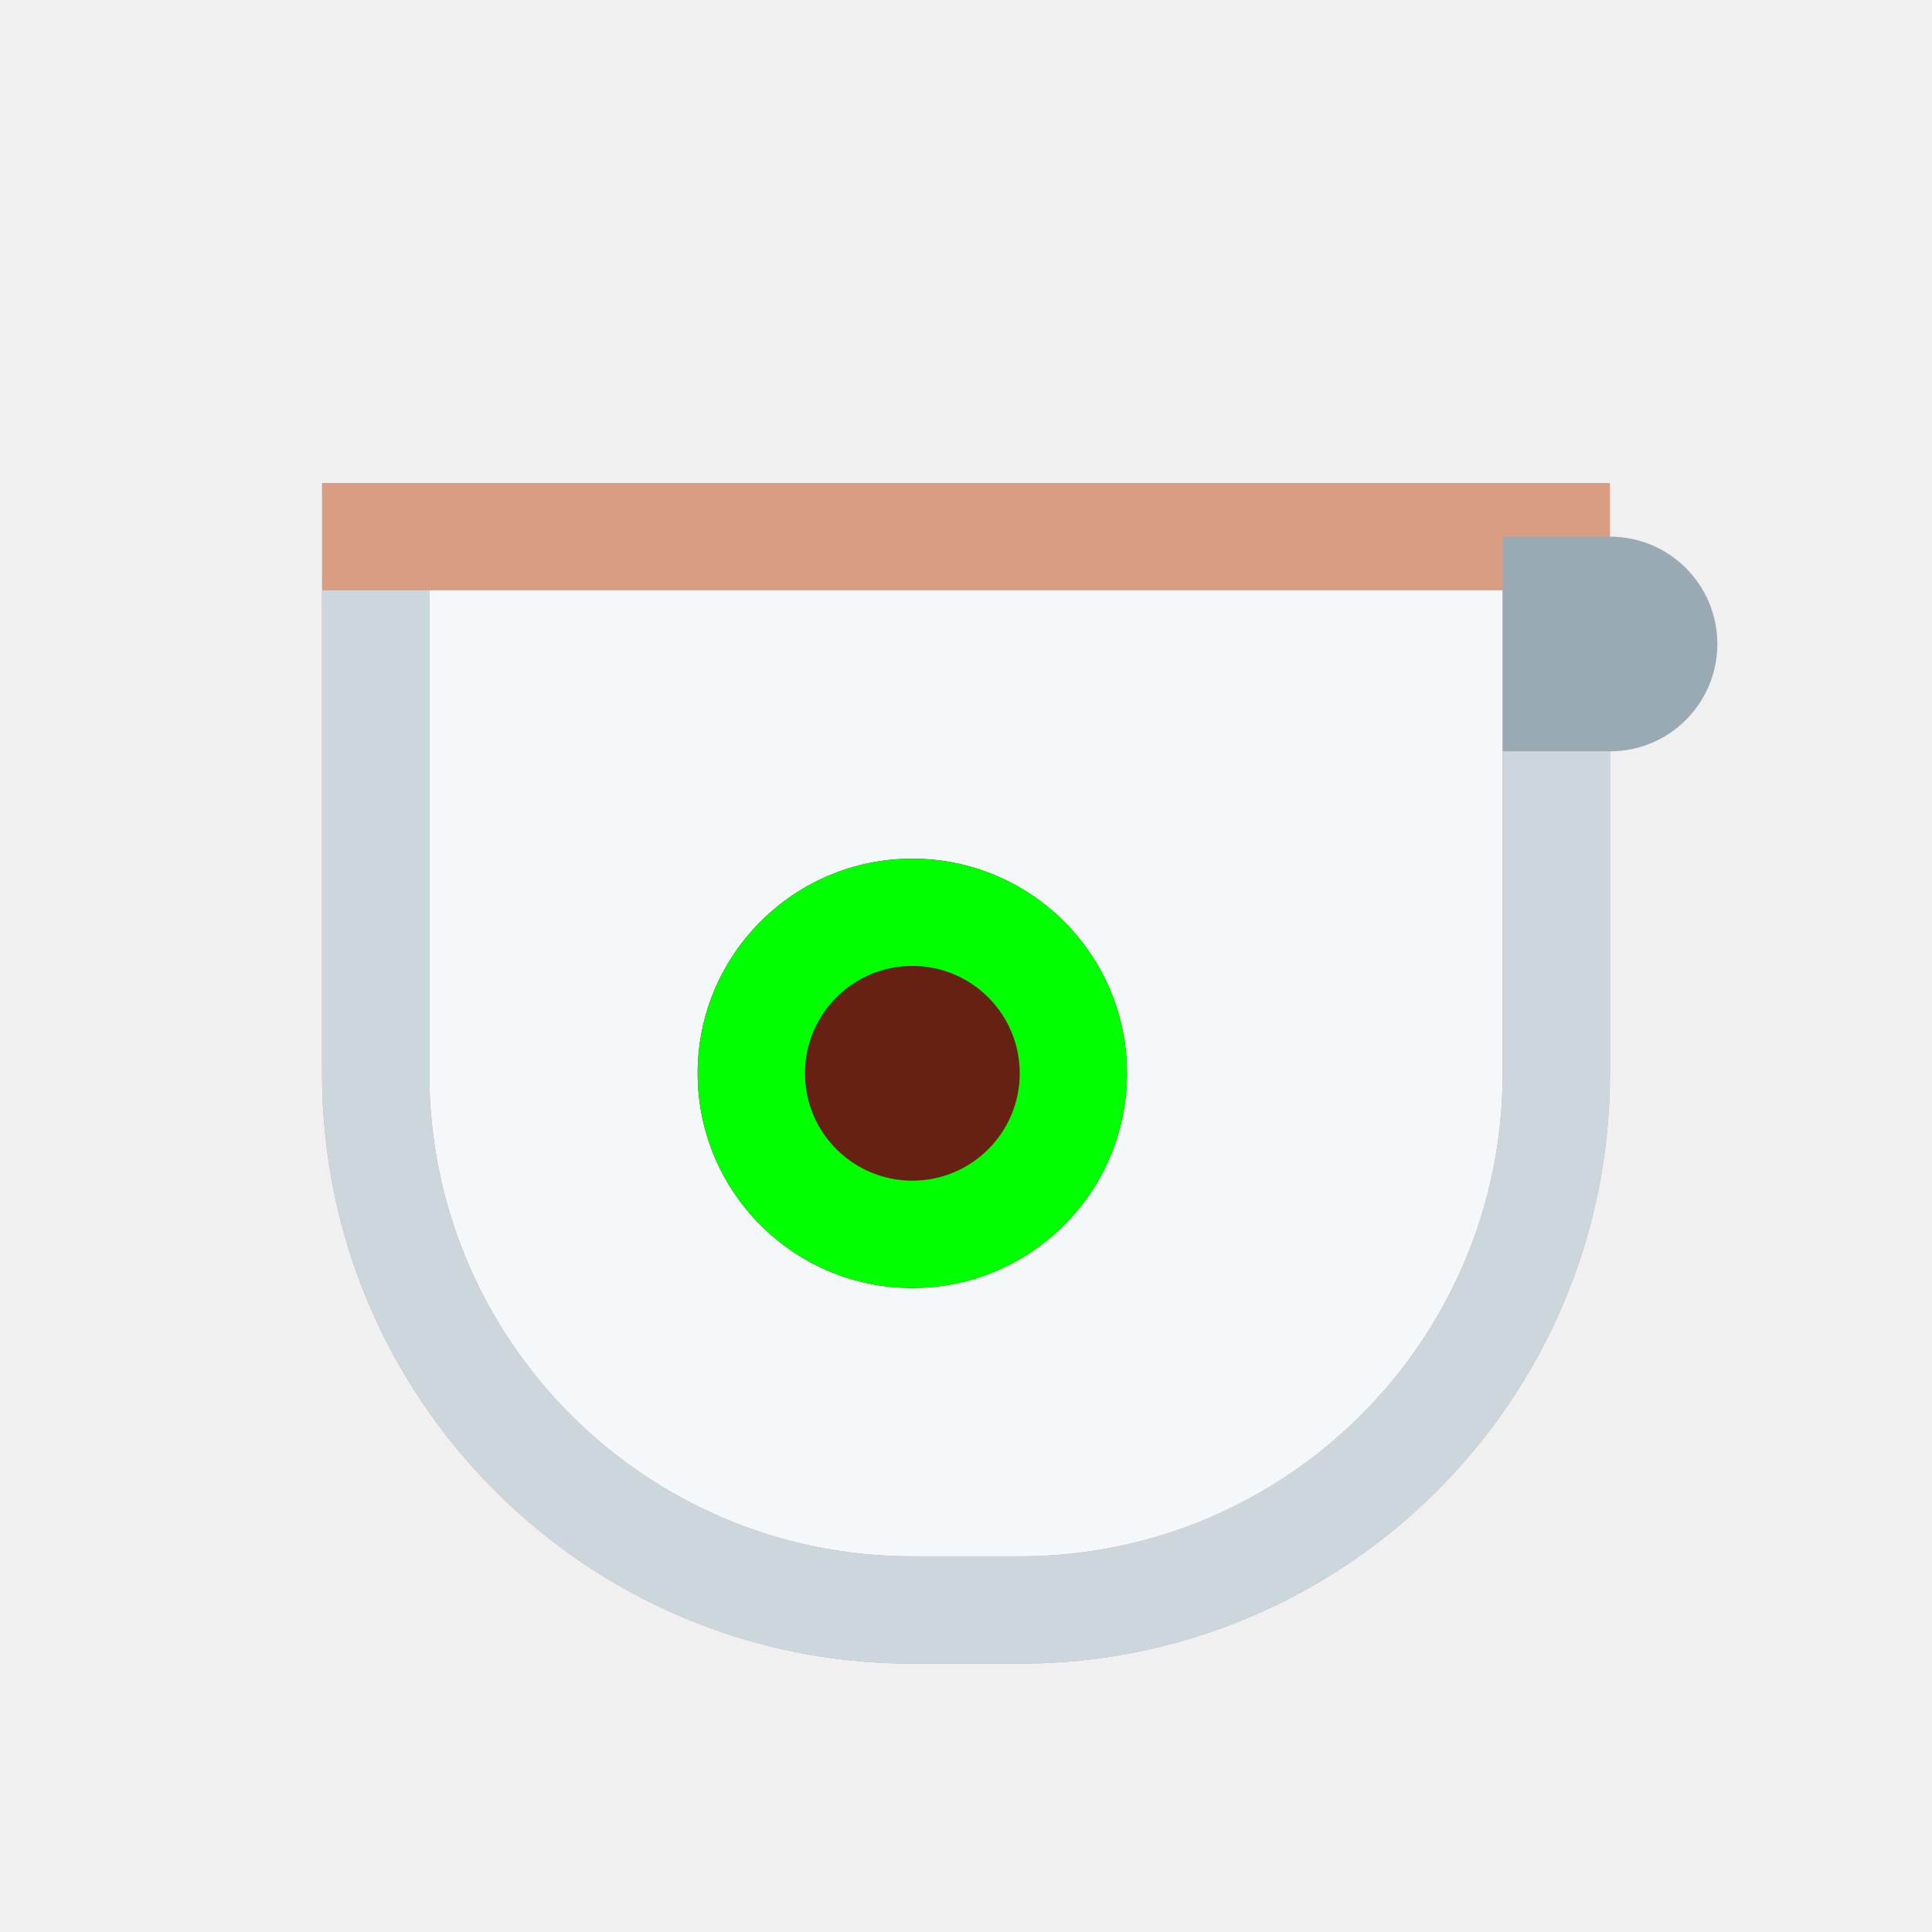
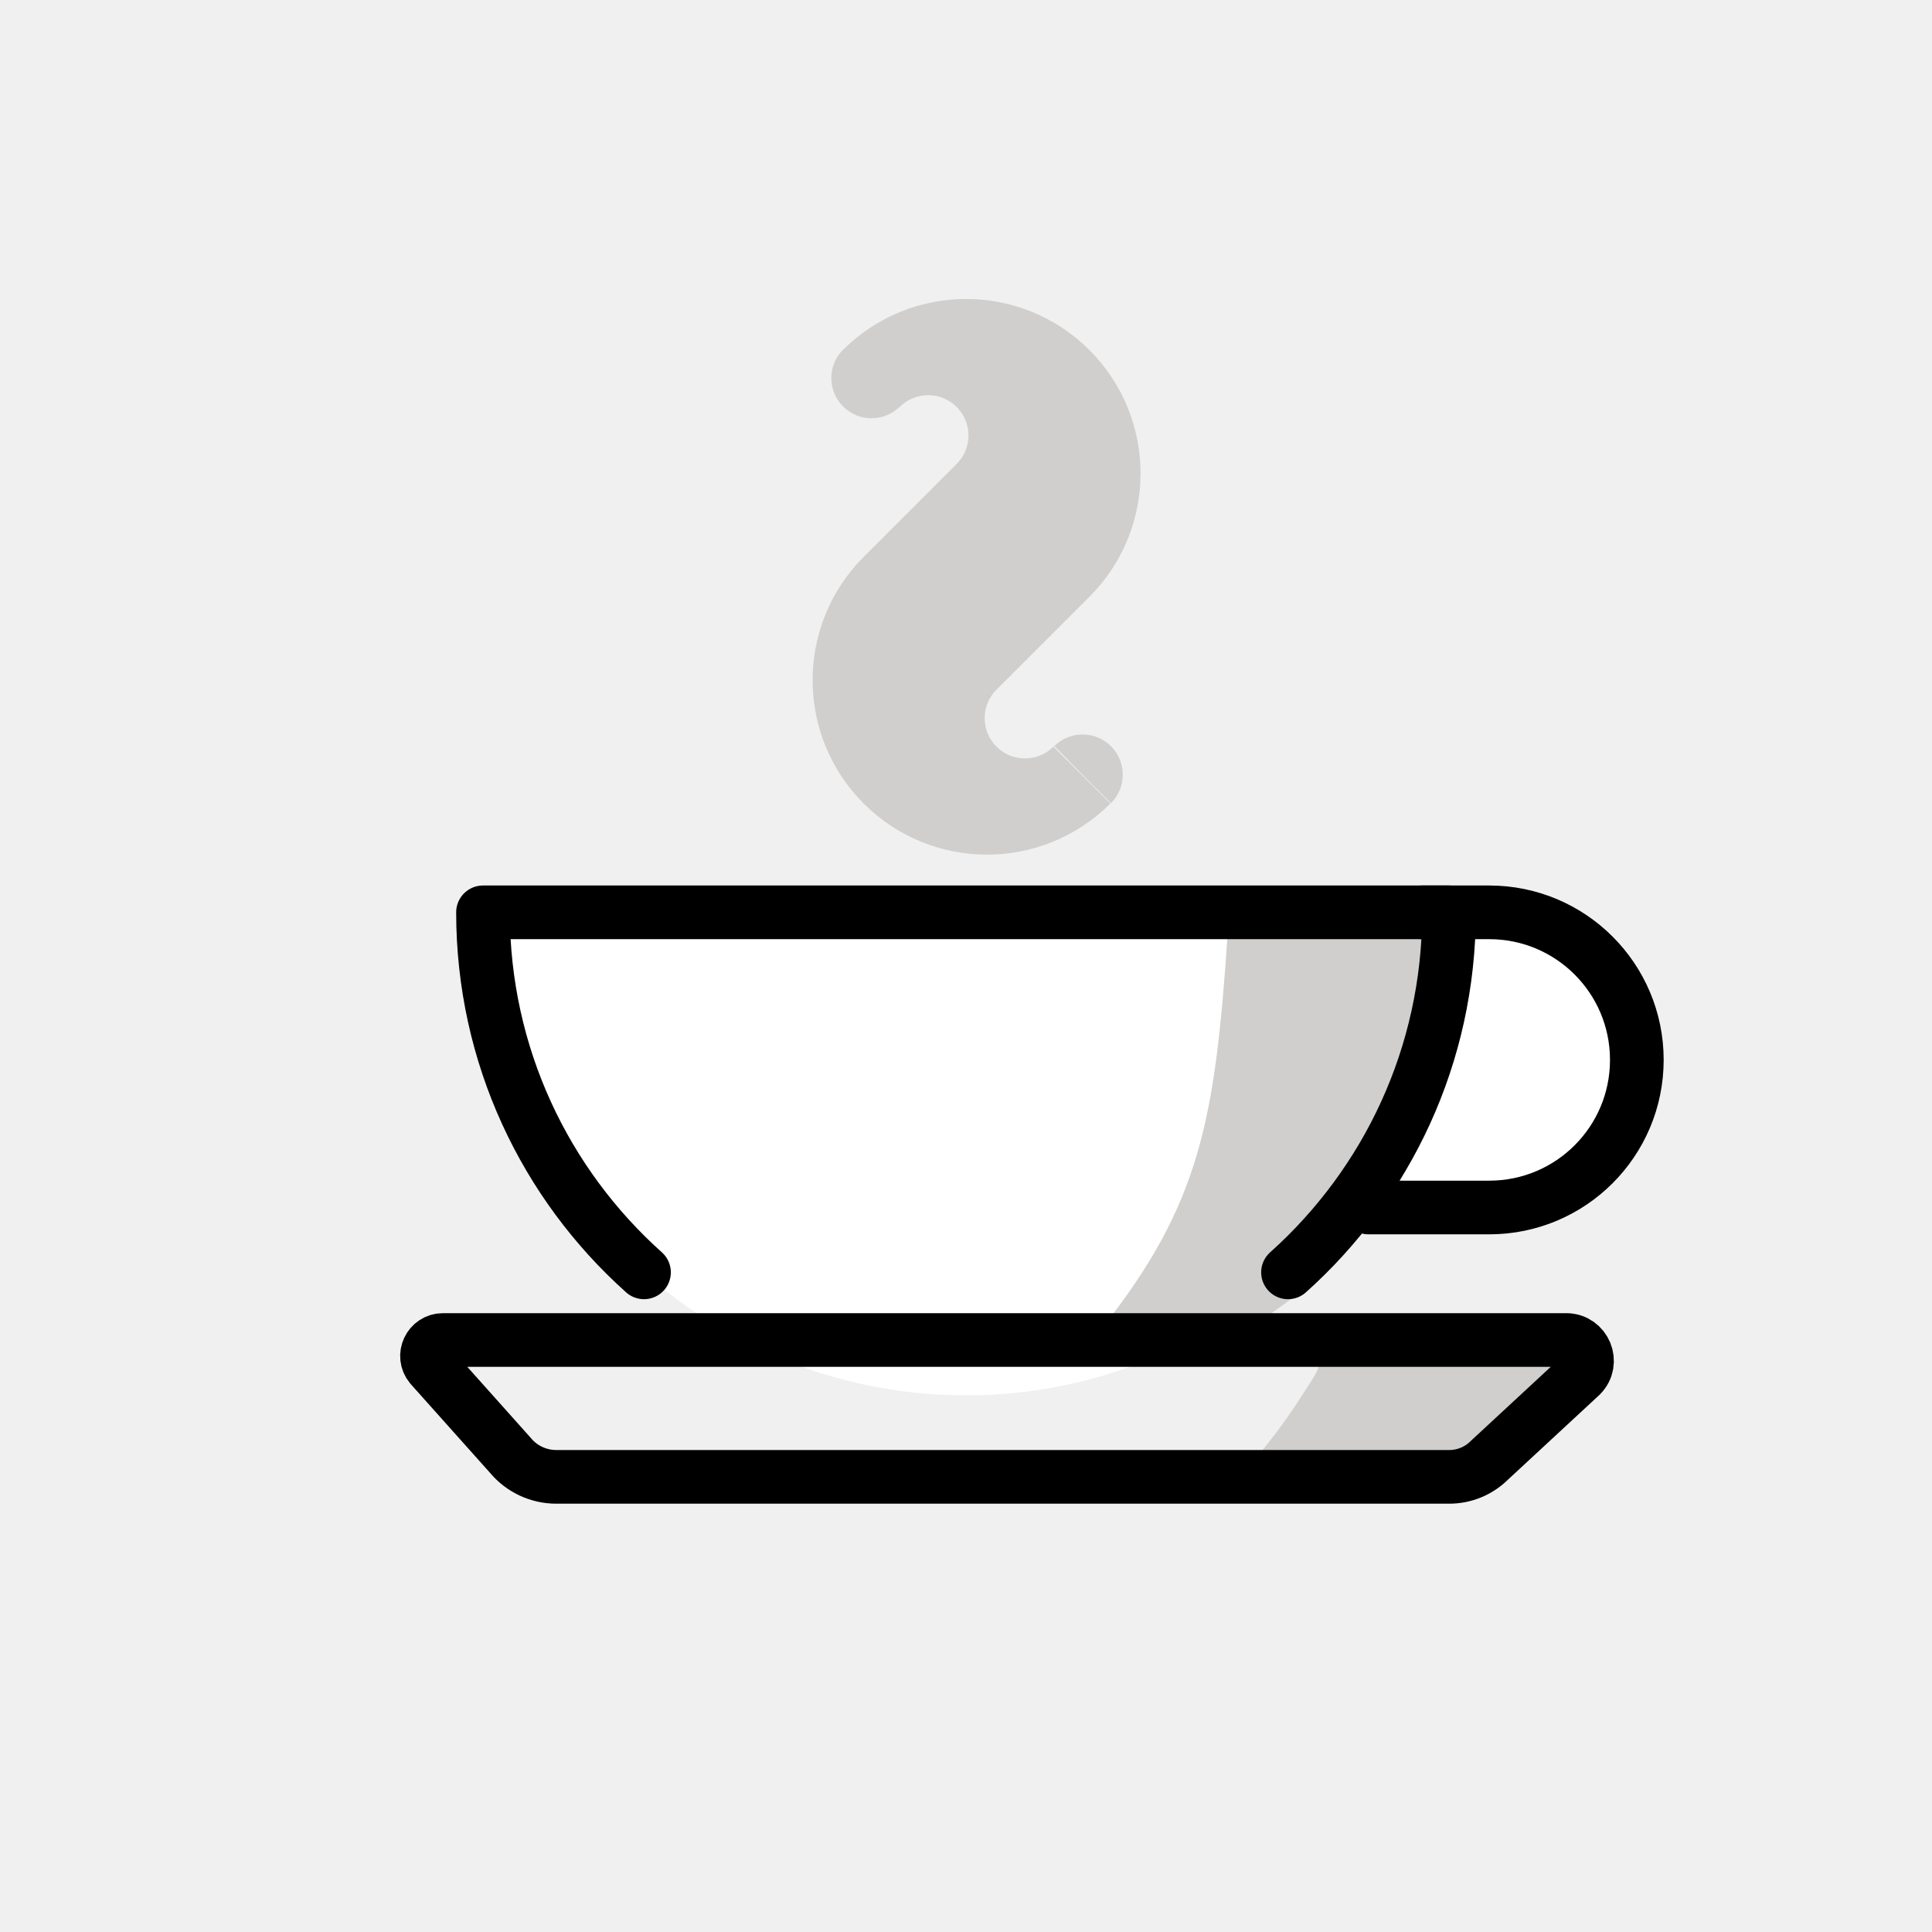
- <svg xmlns="http://www.w3.org/2000/svg" viewBox="0 0 36 36">
-   <path fill="#d99e82" d="M6 20c0 6.075 4.925 11 11 11h2c6.075 0 11-4.925 11-11V9H6z" />
-   <path fill="#f5f8fa" d="M8 20a9 9 0 0 0 9 9h2a9 9 0 0 0 9-9v-9H8z" />
-   <path fill="#ccd6dd" d="M28 11v9a9 9 0 0 1-9 9h-2a9 9 0 0 1-9-9v-9H6v9c0 6.075 4.925 11 11 11h2c6.075 0 11-4.925 11-11v-9z" />
-   <path fill="#662113" d="M13 20a4 4 0 1 1 8 0 4 4 0 0 1-8 0" />
-   <path fill="#0f0" d="M17 16a4 4 0 1 0 0 8 4 4 0 0 0 0-8m0 6a2 2 0 1 1 .001-4.001A2 2 0 0 1 17 22" />
-   <path fill="#99aab5" d="M32 12a2 2 0 0 0-2-2h-2v4h2a2 2 0 0 0 2-2" />
+ <svg xmlns="http://www.w3.org/2000/svg" id="emoji" viewBox="0 0 72 72">
+   <g id="color">
+     <path fill="#fff" fill-rule="evenodd" d="m36,52c9.941,0,18-8.059,18-18H18c0,9.941,8.059,18,18,18Z" />
+     <path fill="#d0cfce" fill-rule="evenodd" d="m48.616,50.607c.363-.009.824-.035.3.786-.681,1.067-1.109,1.721-1.899,2.687-.183.265-.486.17-.808.17h8.421c.279,0,1.84-1.768,2.96-2.777.426-.641.951-.723.18-.723,0,0-8.52-.143-9.154-.143Z" />
+     <path fill="#d0cfce" fill-rule="evenodd" d="m46.507,49.524c5.58-3.55,7.746-7.784,7.746-14.75h-8.5c-.466,6.949-1.017,10.097-4.706,14.75h5.46Z" />
+     <path fill="#fff" d="m55.032,34.751l-2.847,9.348s7.732,1.385,7.924-3.962c.183-5.078-5.078-5.386-5.078-5.386Z" />
+     <path fill="#d0cfce" fill-rule="evenodd" stroke="#d0cfce" stroke-miterlimit="10" stroke-width="3" d="m39.529,21.189c.004-.004.008-.008.011-.011,1.953-1.953,1.953-5.118,0-7.071-1.953-1.953-5.118-1.953-7.071,0,1.171-1.171,3.071-1.171,4.243,0,1.172,1.172,1.172,3.071,0,4.243l-3.453,3.453c-.004.004-.008.008-.011.011-1.953,1.953-1.953,5.118,0,7.071,1.953,1.953,5.118,1.953,7.071,0-1.172,1.172-3.071,1.172-4.243,0s-1.172-3.071,0-4.243c0,0,3.453-3.453,3.453-3.453Z" />
+     <path fill="#d0cfce" fill-rule="evenodd" stroke="#d0cfce" stroke-miterlimit="10" stroke-width="1.498" d="m33.011,14.618c-.292.293-.766.295-1.06.003s-.295-.766-.003-1.06" />
+     <path fill="#d0cfce" fill-rule="evenodd" stroke="#d0cfce" stroke-miterlimit="10" stroke-width="1.498" d="m40.872,29.402c.294-.291.296-.766.005-1.06s-.766-.296-1.06-.005" />
+   </g>
+   <g id="line">
+     <path fill="none" stroke="#000" stroke-linecap="round" stroke-linejoin="round" stroke-width="2" d="m24,47.417c-3.683-3.296-6-8.086-6-13.417h36c0,5.331-2.317,10.121-6,13.417" />
+     <path fill="none" stroke="#000" stroke-linecap="round" stroke-width="2" d="m51,45h4.5c3.038,0,5.5-2.462,5.5-5.5s-2.462-5.5-5.5-5.5h-2.5" />
+     <path fill="none" stroke="#000" stroke-miterlimit="10" stroke-width="2" d="m16.509,49.938h41.859c.69,0,1.036.834.548,1.322l-3.406,3.156c-.399.399-.939.622-1.502.622H20.73c-.661,0-1.288-.294-1.71-.802l-2.969-3.323c-.322-.388-.046-.975.457-.975Z" />
+   </g>
</svg>
